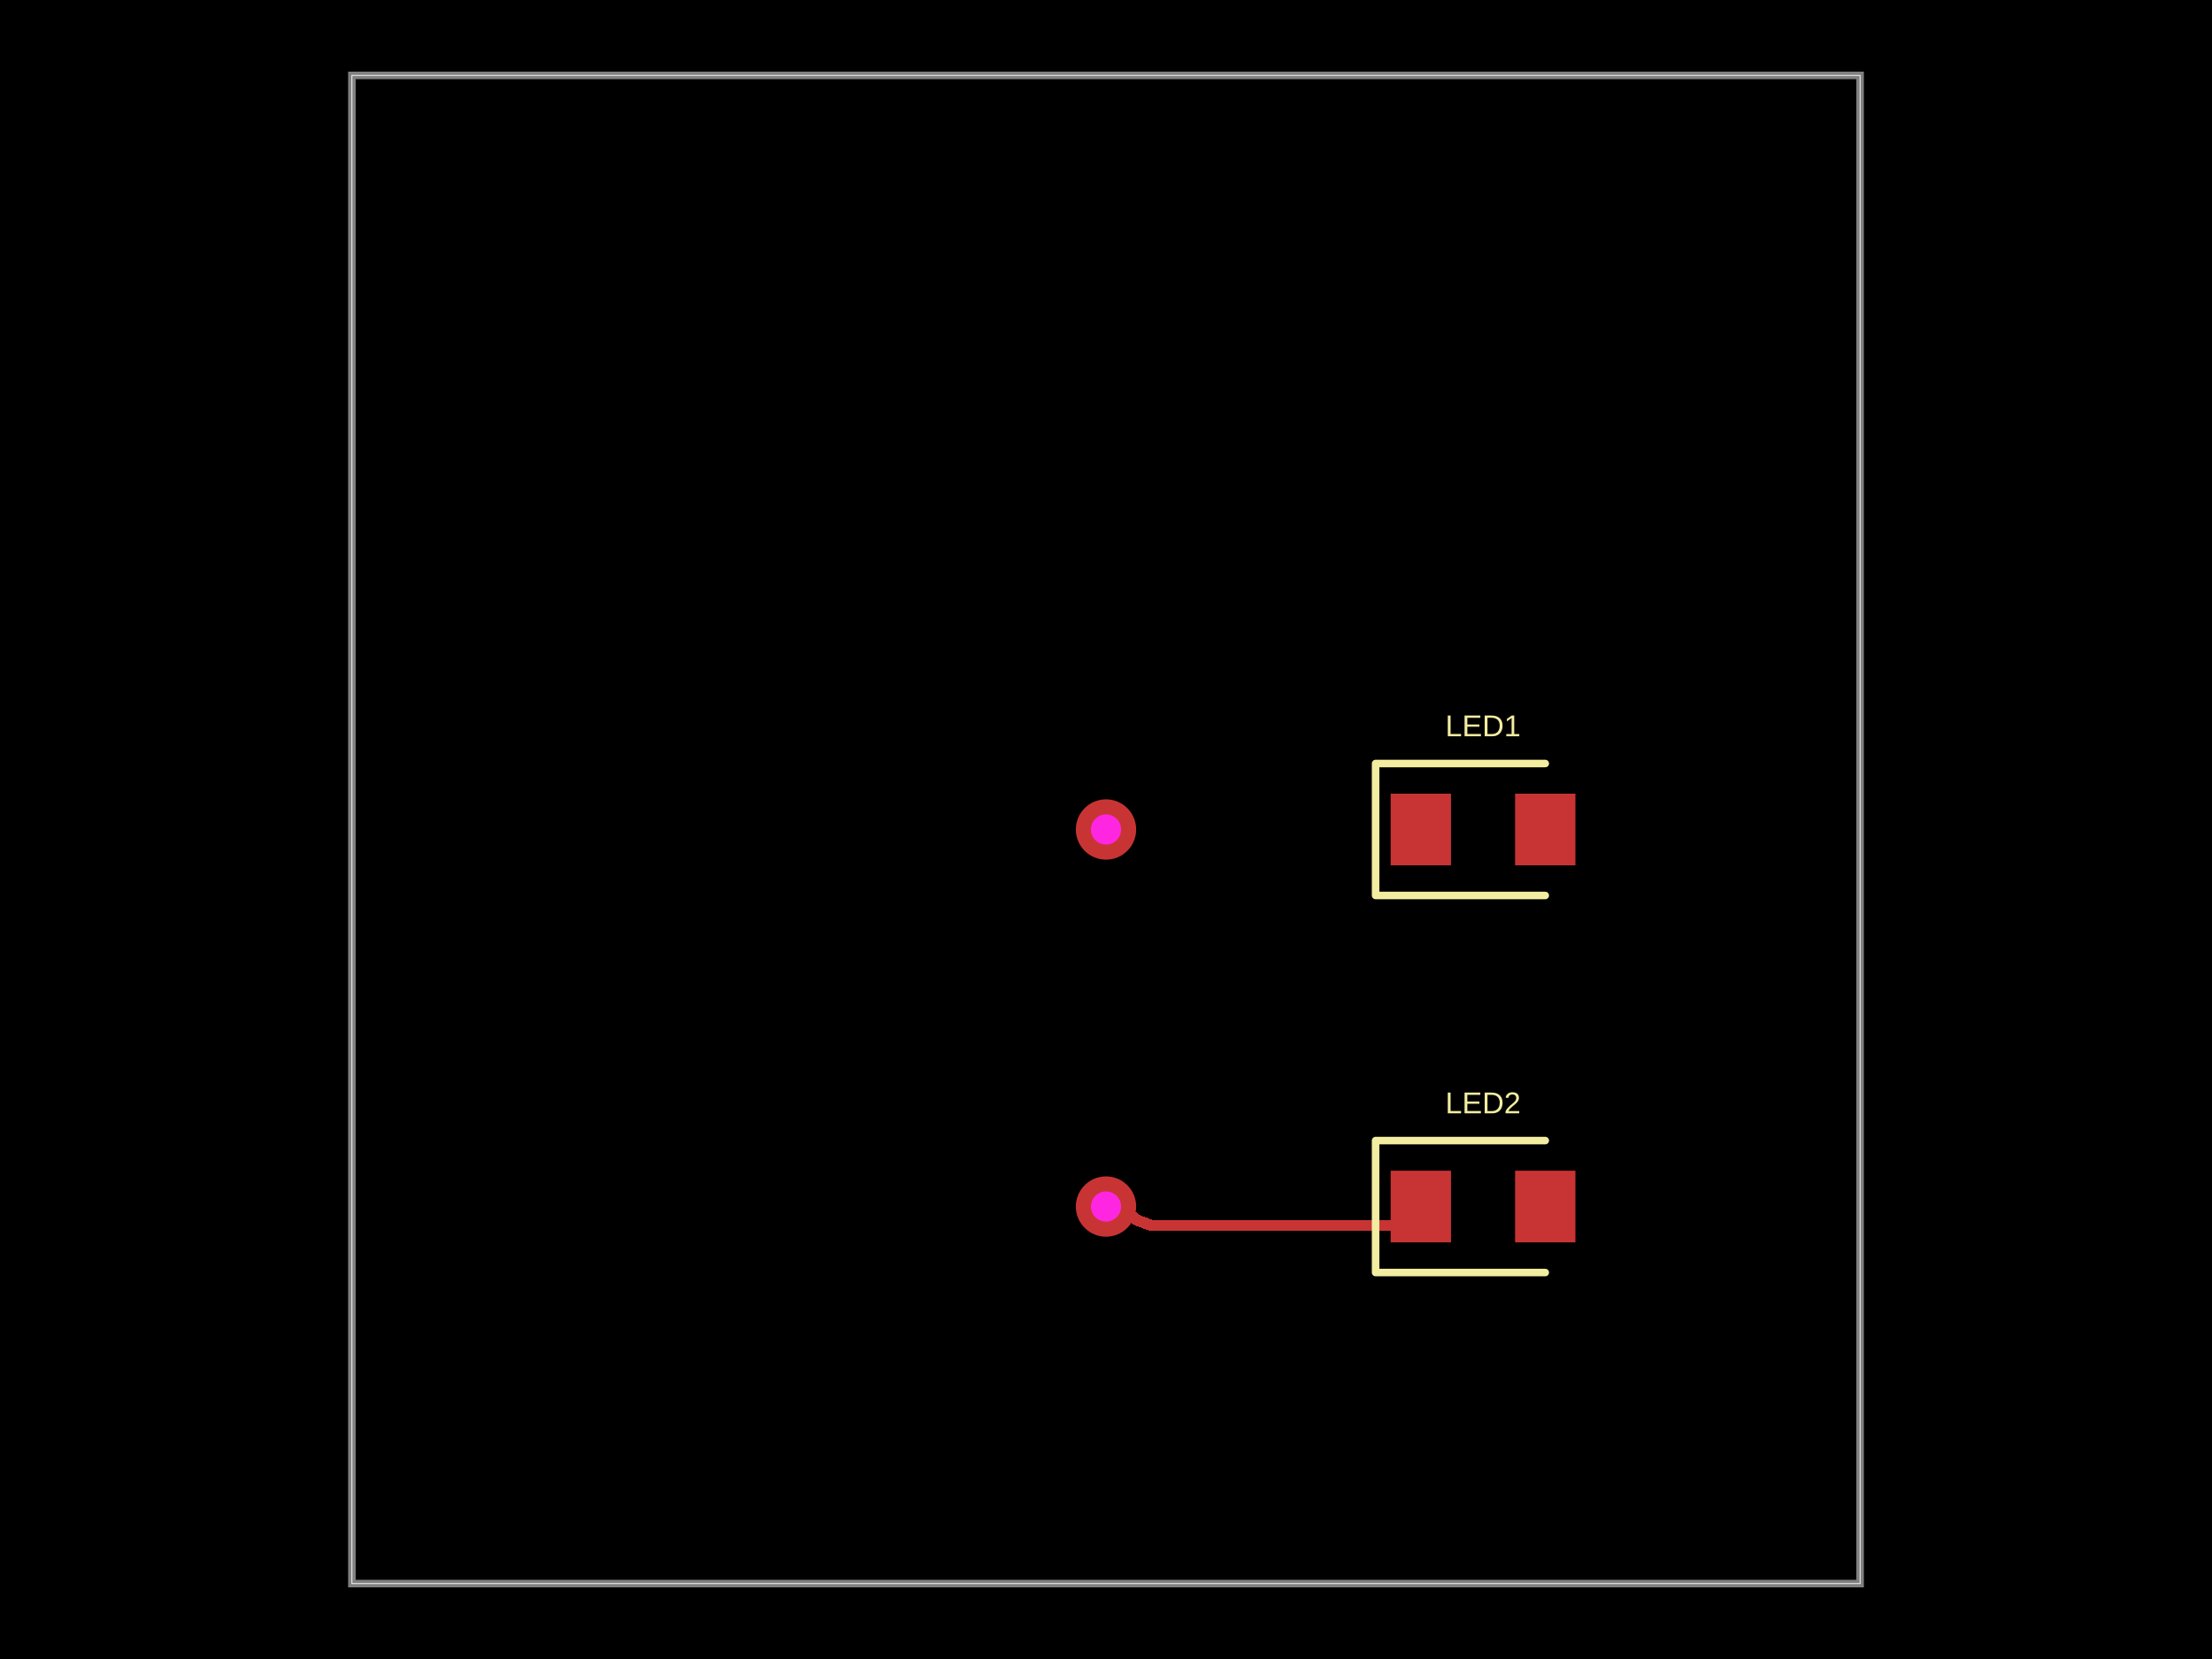
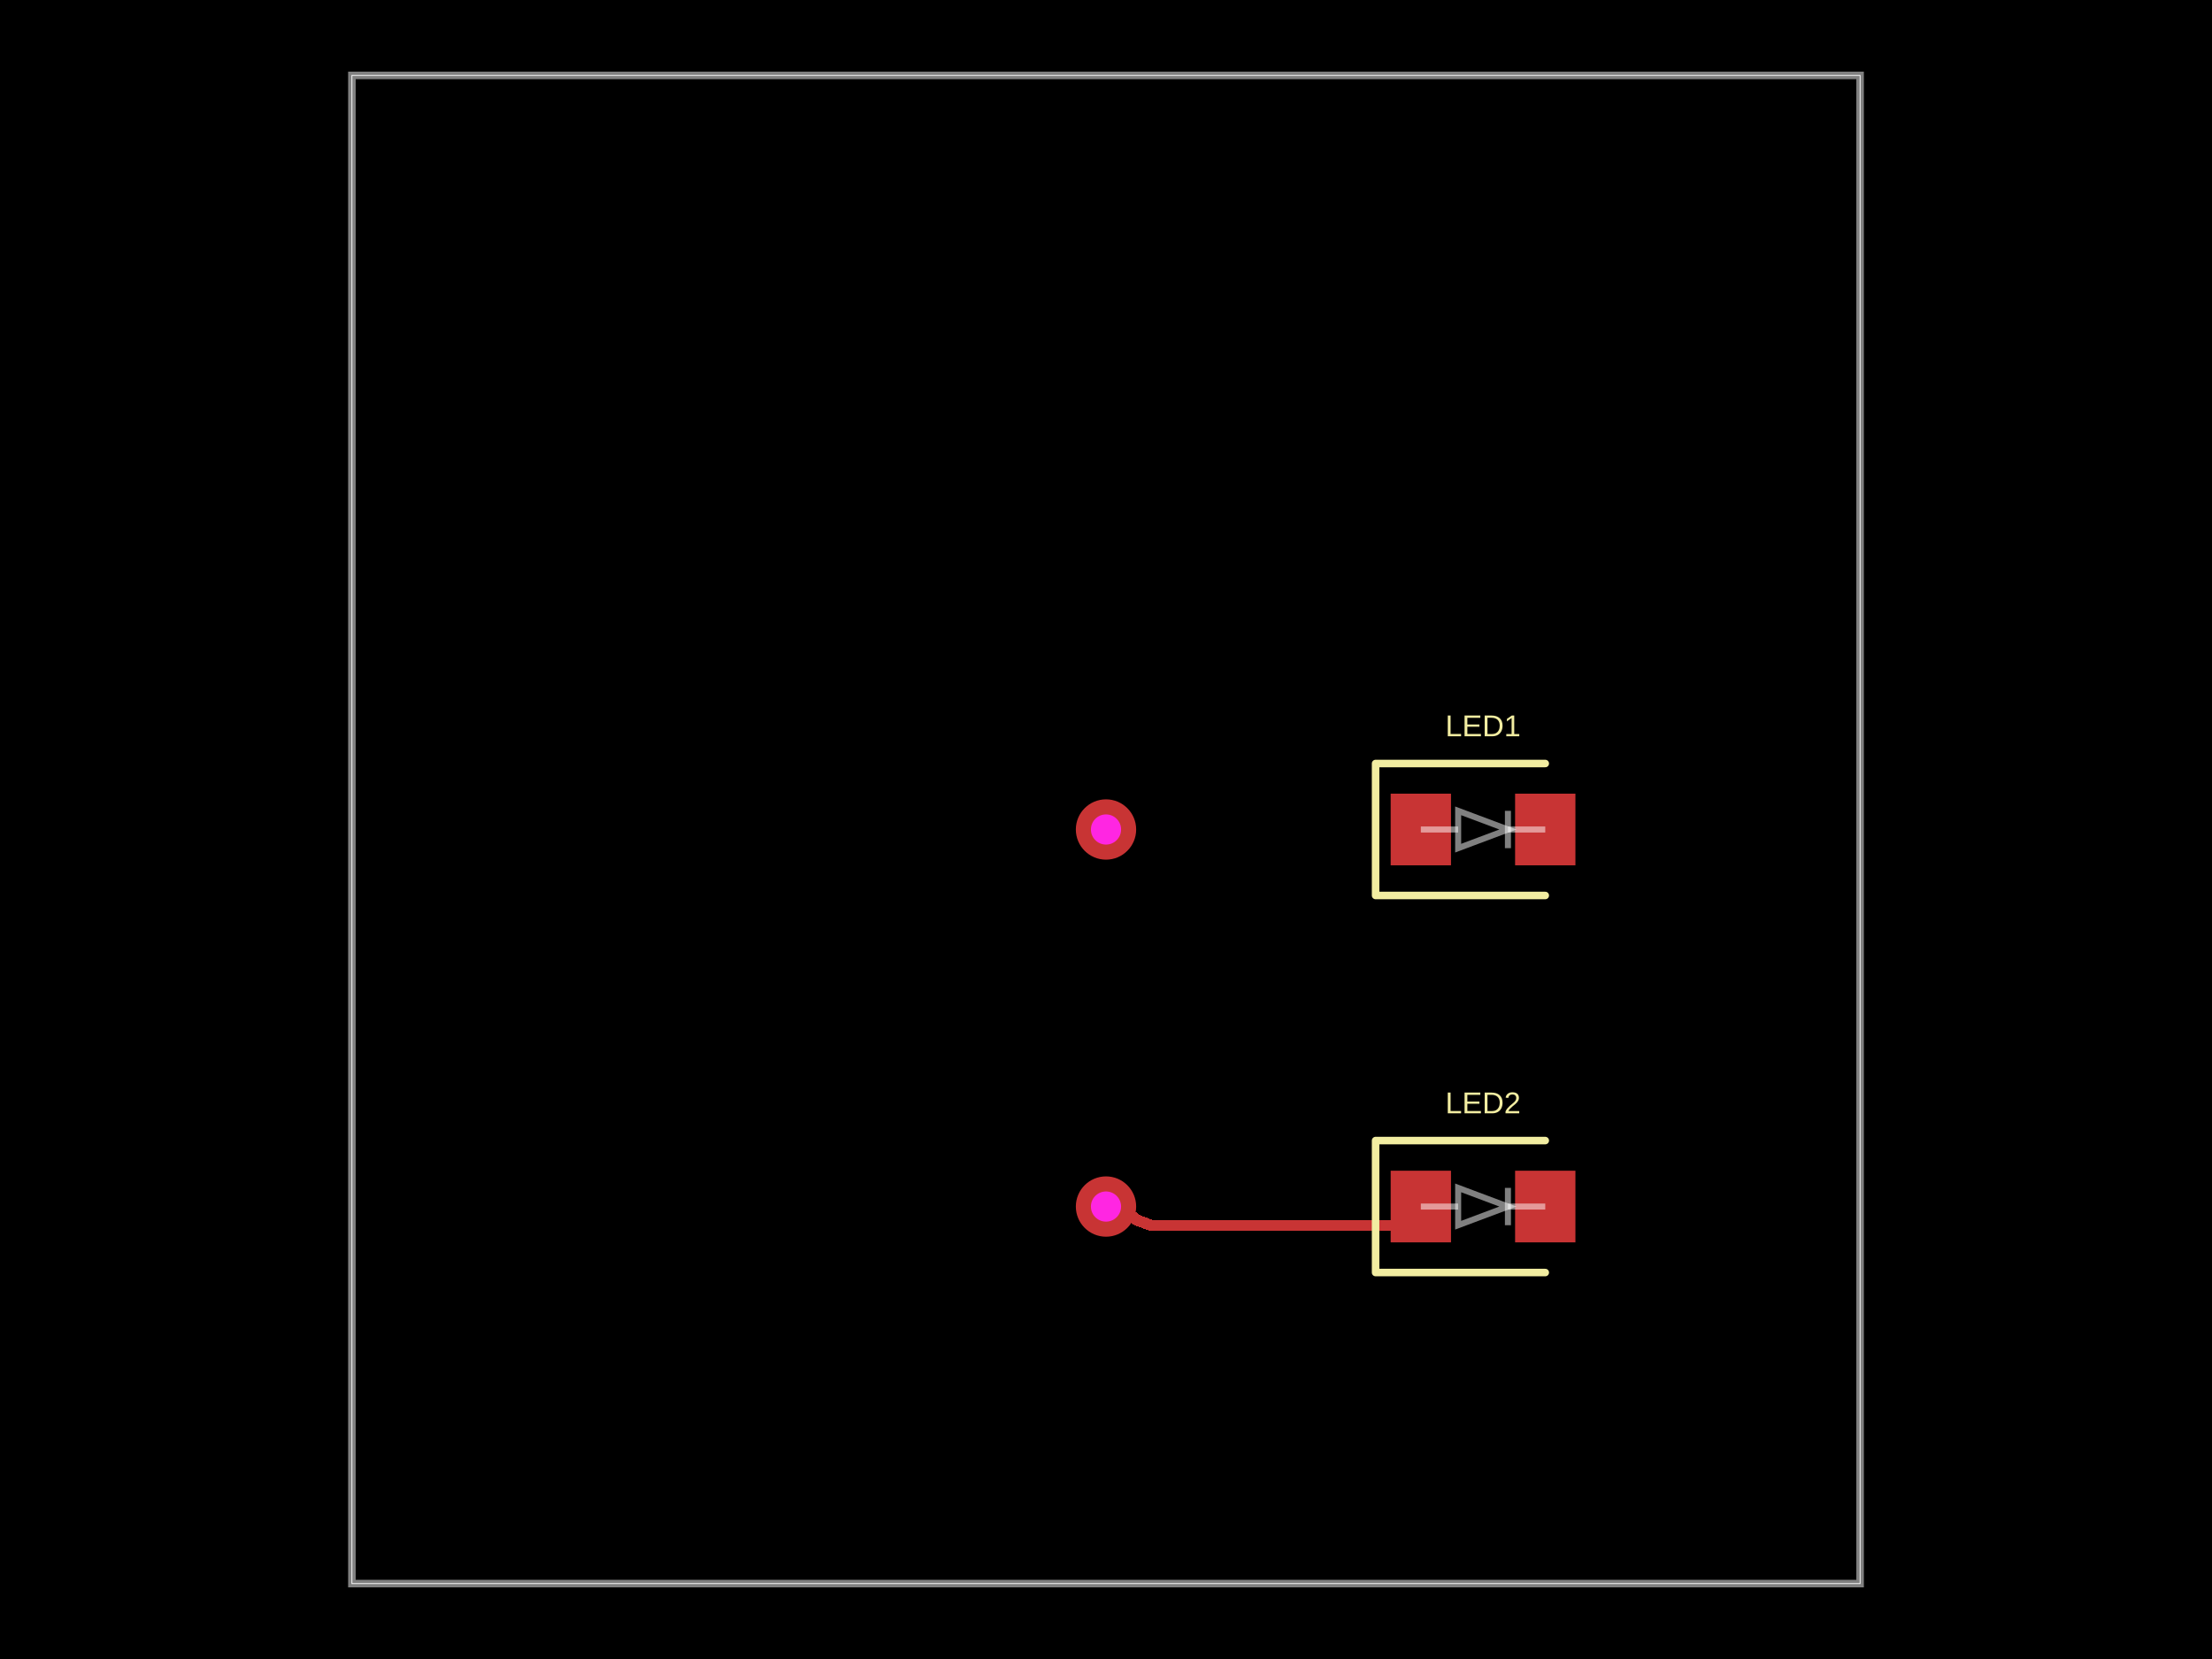
- <svg xmlns="http://www.w3.org/2000/svg" width="800" height="600" data-software-used-string="@tscircuit/core@0.0.1469">
+ <svg xmlns="http://www.w3.org/2000/svg" width="800" height="600" data-software-used-string="@tscircuit/core@0.0.1879">
  <style />
  <rect class="boundary" x="0" y="0" fill="#000" width="800" height="600" data-type="pcb_background" data-pcb-layer="global" />
  <rect class="pcb-boundary" fill="none" stroke="#fff" stroke-width="0.3" x="127.273" y="27.273" width="545.455" height="545.455" data-type="pcb_boundary" data-pcb-layer="global" />
  <path class="pcb-board" d="M 127.273 572.727 L 672.727 572.727 L 672.727 27.273 L 127.273 27.273 Z" fill="none" stroke="rgba(255, 255, 255, 0.5)" stroke-width="2.727" data-type="pcb_board" data-pcb-layer="board" />
  <rect class="pcb-pad" fill="rgb(200, 52, 52)" x="502.955" y="287.045" width="21.818" height="25.909" data-type="pcb_smtpad" data-pcb-layer="top" data-pad-name="LED1.pin1" />
  <rect class="pcb-pad" fill="rgb(200, 52, 52)" x="547.955" y="287.045" width="21.818" height="25.909" data-type="pcb_smtpad" data-pcb-layer="top" data-pad-name="LED1.pin2" />
  <rect class="pcb-pad" fill="rgb(200, 52, 52)" x="502.955" y="423.409" width="21.818" height="25.909" data-type="pcb_smtpad" data-pcb-layer="top" data-pad-name="LED2.pin1" />
  <rect class="pcb-pad" fill="rgb(200, 52, 52)" x="547.955" y="423.409" width="21.818" height="25.909" data-type="pcb_smtpad" data-pcb-layer="top" data-pad-name="LED2.pin2" />
  <path class="pcb-trace" stroke="rgb(200, 52, 52)" fill="none" d="M 400 436.364 L 405.454 436.364" stroke-width="4.091" stroke-linecap="round" stroke-linejoin="round" shape-rendering="crispEdges" data-type="pcb_trace" data-pcb-layer="top" />
  <path class="pcb-trace" stroke="rgb(200, 52, 52)" fill="none" d="M 405.454 436.364 L 410.909 441.136" stroke-width="4.091" stroke-linecap="round" stroke-linejoin="round" shape-rendering="crispEdges" data-type="pcb_trace" data-pcb-layer="top" />
  <path class="pcb-trace" stroke="rgb(200, 52, 52)" fill="none" d="M 410.909 441.136 L 416.364 443.182" stroke-width="4.091" stroke-linecap="round" stroke-linejoin="round" shape-rendering="crispEdges" data-type="pcb_trace" data-pcb-layer="top" />
  <path class="pcb-trace" stroke="rgb(200, 52, 52)" fill="none" d="M 416.364 443.182 L 416.599 443.182" stroke-width="4.091" stroke-linecap="round" stroke-linejoin="round" shape-rendering="crispEdges" data-type="pcb_trace" data-pcb-layer="top" />
  <path class="pcb-trace" stroke="rgb(200, 52, 52)" fill="none" d="M 416.599 443.182 L 507.045 443.182" stroke-width="4.091" stroke-linecap="round" stroke-linejoin="round" shape-rendering="crispEdges" data-type="pcb_trace" data-pcb-layer="top" />
  <path class="pcb-trace" stroke="rgb(200, 52, 52)" fill="none" d="M 507.045 443.182 L 513.864 436.364" stroke-width="4.091" stroke-linecap="round" stroke-linejoin="round" shape-rendering="crispEdges" data-type="pcb_trace" data-pcb-layer="top" />
  <path class="pcb-silkscreen pcb-silkscreen-top" d="M 558.864 276.136 L 497.5 276.136 L 497.5 323.864 L 558.864 323.864" fill="none" stroke="#f2eda1" stroke-width="2.727" stroke-linecap="round" stroke-linejoin="round" data-pcb-component-id="pcb_component_0" data-pcb-silkscreen-path-id="pcb_silkscreen_path_0" data-type="pcb_silkscreen_path" data-pcb-layer="top" />
  <text x="0" y="0" dx="0" dy="0" fill="#f2eda1" font-family="Arial, sans-serif" font-size="10.909" text-anchor="middle" dominant-baseline="central" transform="matrix(1,0,0,1,536.3636,262.5)" class="pcb-silkscreen-text pcb-silkscreen-top" data-pcb-silkscreen-text-id="pcb_silkscreen_text_0" stroke="none" data-type="pcb_silkscreen_text" data-pcb-layer="top">LED1</text>
  <path class="pcb-silkscreen pcb-silkscreen-top" d="M 558.864 412.5 L 497.5 412.5 L 497.5 460.227 L 558.864 460.227" fill="none" stroke="#f2eda1" stroke-width="2.727" stroke-linecap="round" stroke-linejoin="round" data-pcb-component-id="pcb_component_1" data-pcb-silkscreen-path-id="pcb_silkscreen_path_1" data-type="pcb_silkscreen_path" data-pcb-layer="top" />
  <text x="0" y="0" dx="0" dy="0" fill="#f2eda1" font-family="Arial, sans-serif" font-size="10.909" text-anchor="middle" dominant-baseline="central" transform="matrix(1,0,0,1,536.3636,398.8636)" class="pcb-silkscreen-text pcb-silkscreen-top" data-pcb-silkscreen-text-id="pcb_silkscreen_text_1" stroke="none" data-type="pcb_silkscreen_text" data-pcb-layer="top">LED2</text>
  <g data-type="pcb_via" data-pcb-layer="through">
    <circle class="pcb-hole-outer" fill="rgb(200, 52, 52)" cx="400" cy="300" r="10.909" data-type="pcb_via" data-pcb-layer="top" />
    <circle class="pcb-hole-inner" fill="#FF26E2" cx="400" cy="300" r="5.455" data-type="pcb_via" data-pcb-layer="drill" />
  </g>
  <g data-type="pcb_via" data-pcb-layer="through">
    <circle class="pcb-hole-outer" fill="rgb(200, 52, 52)" cx="400" cy="436.364" r="10.909" data-type="pcb_via" data-pcb-layer="top" />
    <circle class="pcb-hole-inner" fill="#FF26E2" cx="400" cy="436.364" r="5.455" data-type="pcb_via" data-pcb-layer="drill" />
  </g>
+   <path class="pcb-fabrication-note-path" stroke="rgba(255,255,255,0.5)" fill="none" d="M 513.864 300 L 527.364 300" stroke-width="2.182" data-pcb-component-id="pcb_component_0" data-pcb-fabrication-note-path-id="pcb_fabrication_note_path_0" data-type="pcb_fabrication_note_path" data-pcb-layer="overlay" />
+   <path class="pcb-fabrication-note-path" stroke="rgba(255,255,255,0.5)" fill="none" d="M 527.364 306.75 L 545.364 300 L 527.364 293.25 Z" stroke-width="2.182" data-pcb-component-id="pcb_component_0" data-pcb-fabrication-note-path-id="pcb_fabrication_note_path_1" data-type="pcb_fabrication_note_path" data-pcb-layer="overlay" />
+   <path class="pcb-fabrication-note-path" stroke="rgba(255,255,255,0.5)" fill="none" d="M 545.364 306.75 L 545.364 293.25" stroke-width="2.182" data-pcb-component-id="pcb_component_0" data-pcb-fabrication-note-path-id="pcb_fabrication_note_path_2" data-type="pcb_fabrication_note_path" data-pcb-layer="overlay" />
+   <path class="pcb-fabrication-note-path" stroke="rgba(255,255,255,0.5)" fill="none" d="M 545.364 300 L 558.864 300" stroke-width="2.182" data-pcb-component-id="pcb_component_0" data-pcb-fabrication-note-path-id="pcb_fabrication_note_path_3" data-type="pcb_fabrication_note_path" data-pcb-layer="overlay" />
+   <path class="pcb-fabrication-note-path" stroke="rgba(255,255,255,0.5)" fill="none" d="M 513.864 436.364 L 527.364 436.364" stroke-width="2.182" data-pcb-component-id="pcb_component_1" data-pcb-fabrication-note-path-id="pcb_fabrication_note_path_4" data-type="pcb_fabrication_note_path" data-pcb-layer="overlay" />
+   <path class="pcb-fabrication-note-path" stroke="rgba(255,255,255,0.5)" fill="none" d="M 527.364 443.114 L 545.364 436.364 L 527.364 429.614 Z" stroke-width="2.182" data-pcb-component-id="pcb_component_1" data-pcb-fabrication-note-path-id="pcb_fabrication_note_path_5" data-type="pcb_fabrication_note_path" data-pcb-layer="overlay" />
+   <path class="pcb-fabrication-note-path" stroke="rgba(255,255,255,0.5)" fill="none" d="M 545.364 443.114 L 545.364 429.614" stroke-width="2.182" data-pcb-component-id="pcb_component_1" data-pcb-fabrication-note-path-id="pcb_fabrication_note_path_6" data-type="pcb_fabrication_note_path" data-pcb-layer="overlay" />
+   <path class="pcb-fabrication-note-path" stroke="rgba(255,255,255,0.5)" fill="none" d="M 545.364 436.364 L 558.864 436.364" stroke-width="2.182" data-pcb-component-id="pcb_component_1" data-pcb-fabrication-note-path-id="pcb_fabrication_note_path_7" data-type="pcb_fabrication_note_path" data-pcb-layer="overlay" />
</svg>
